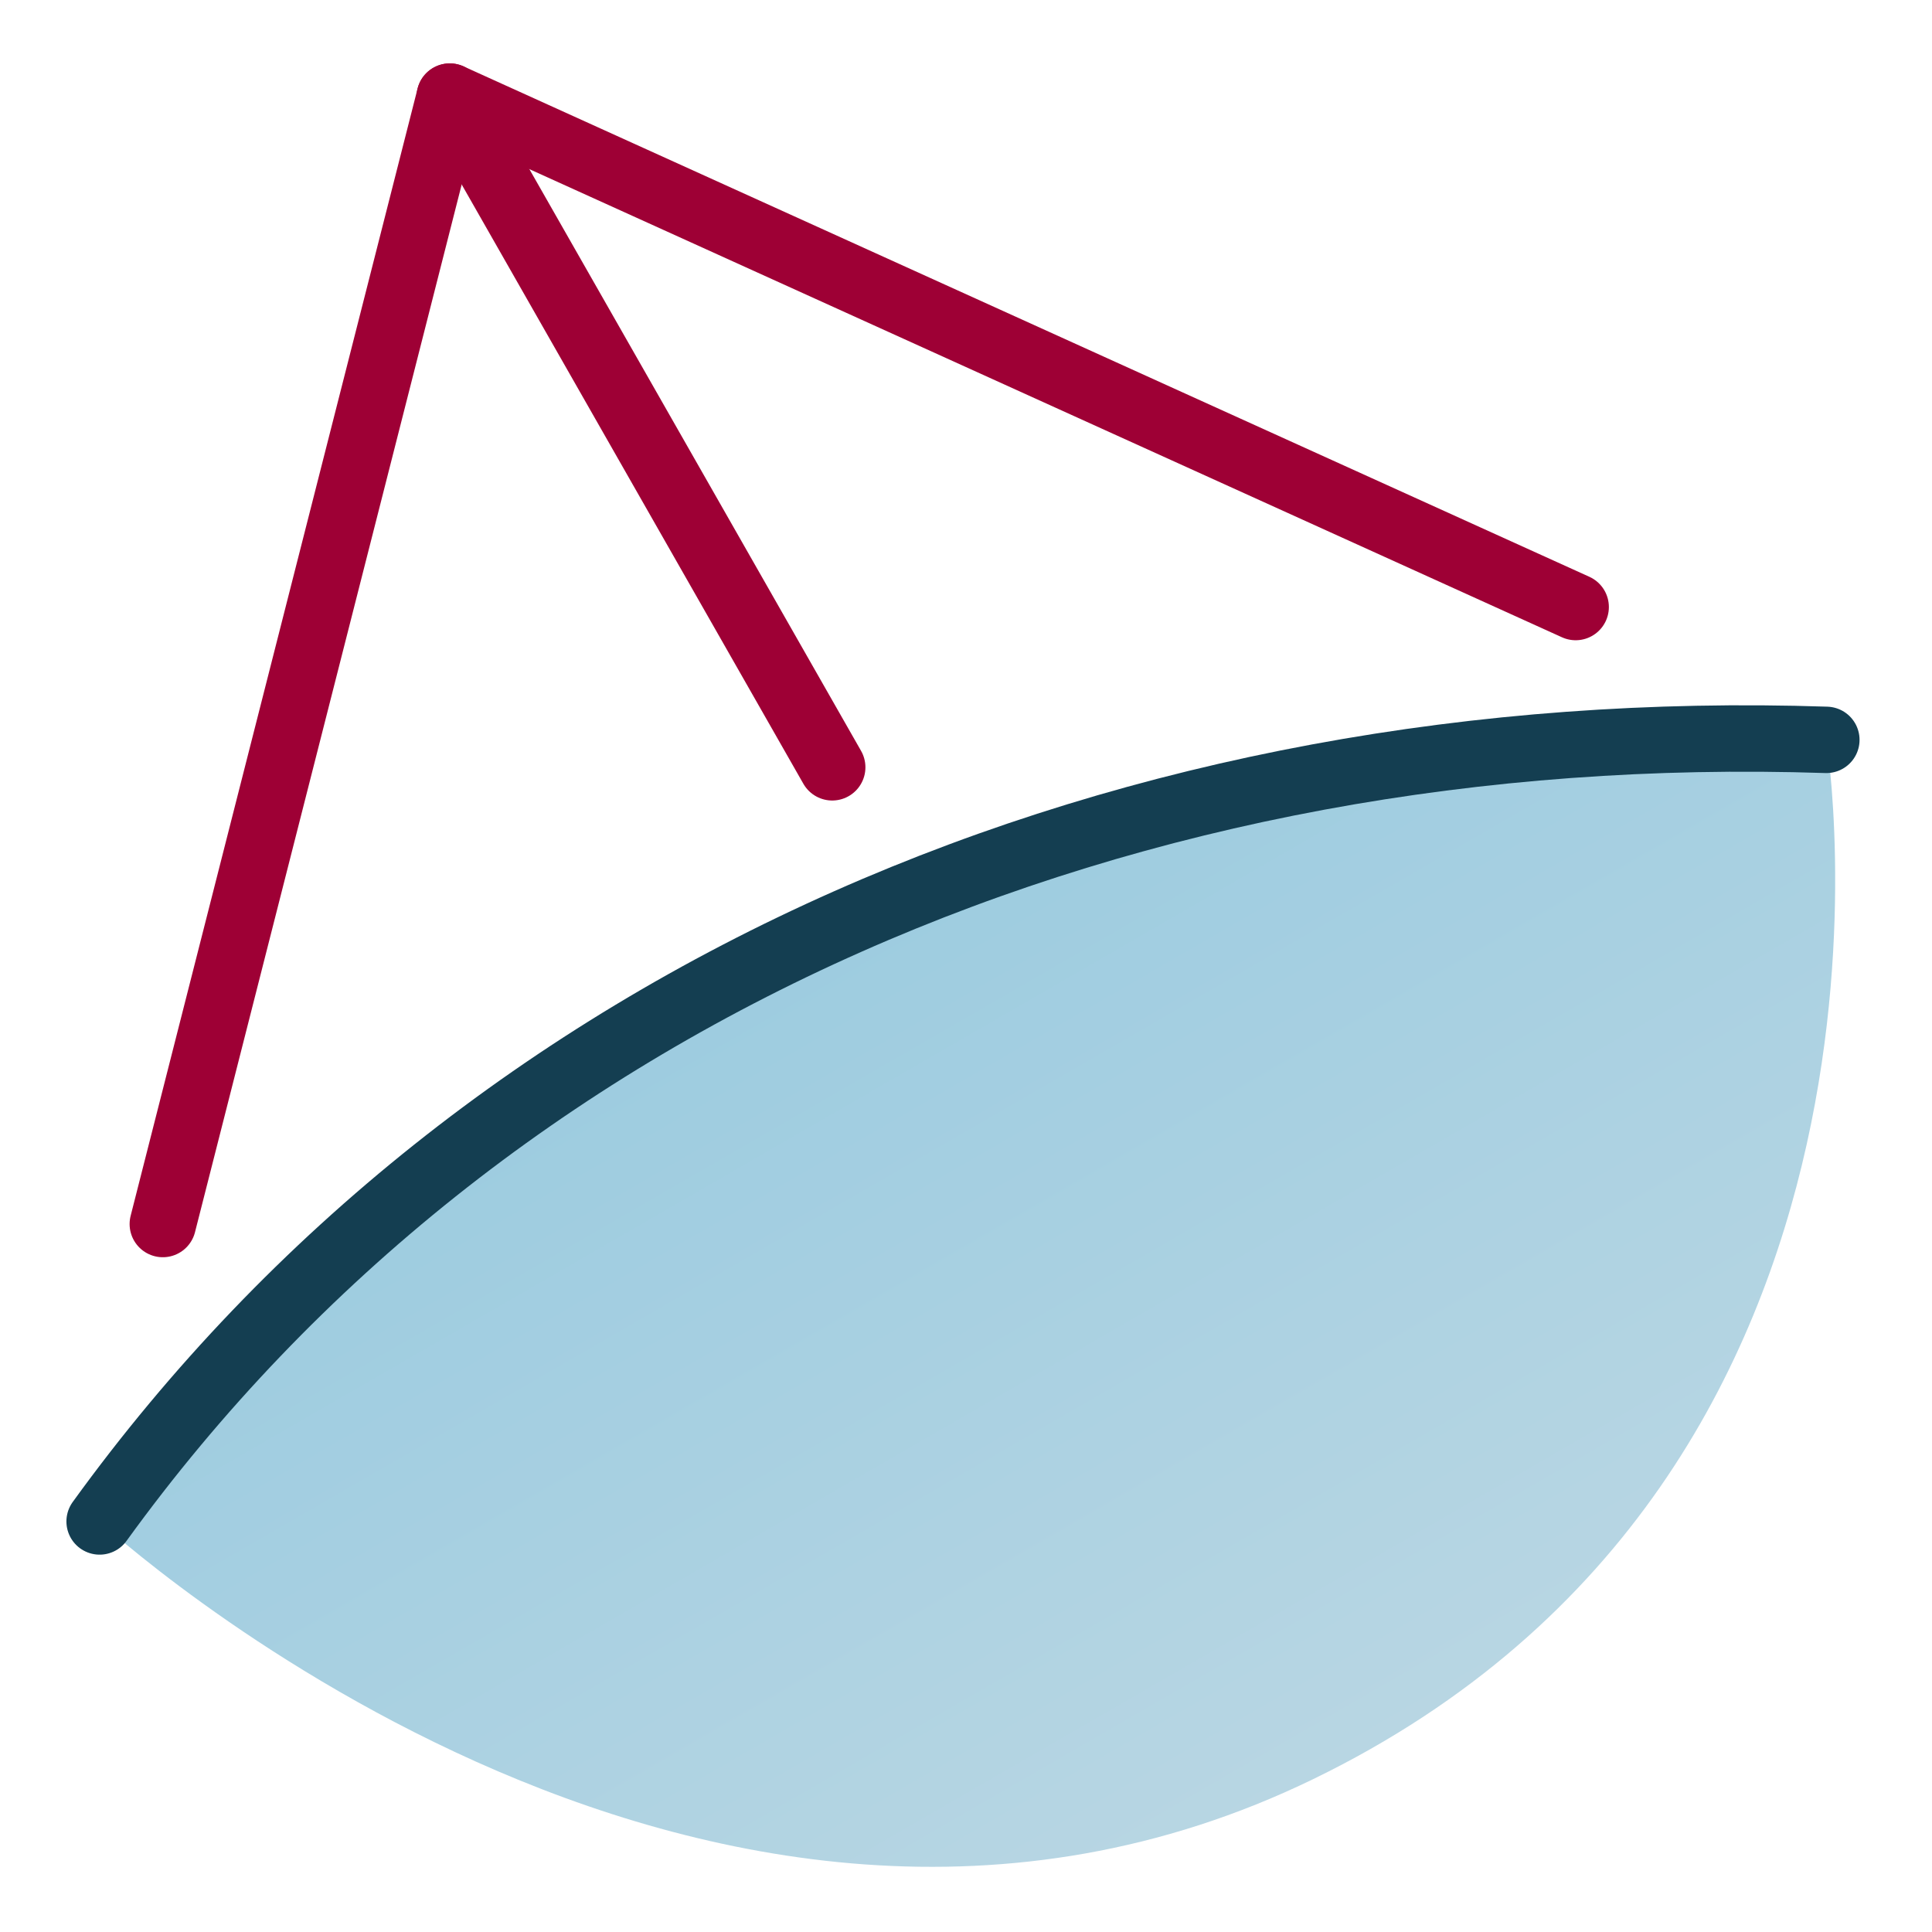
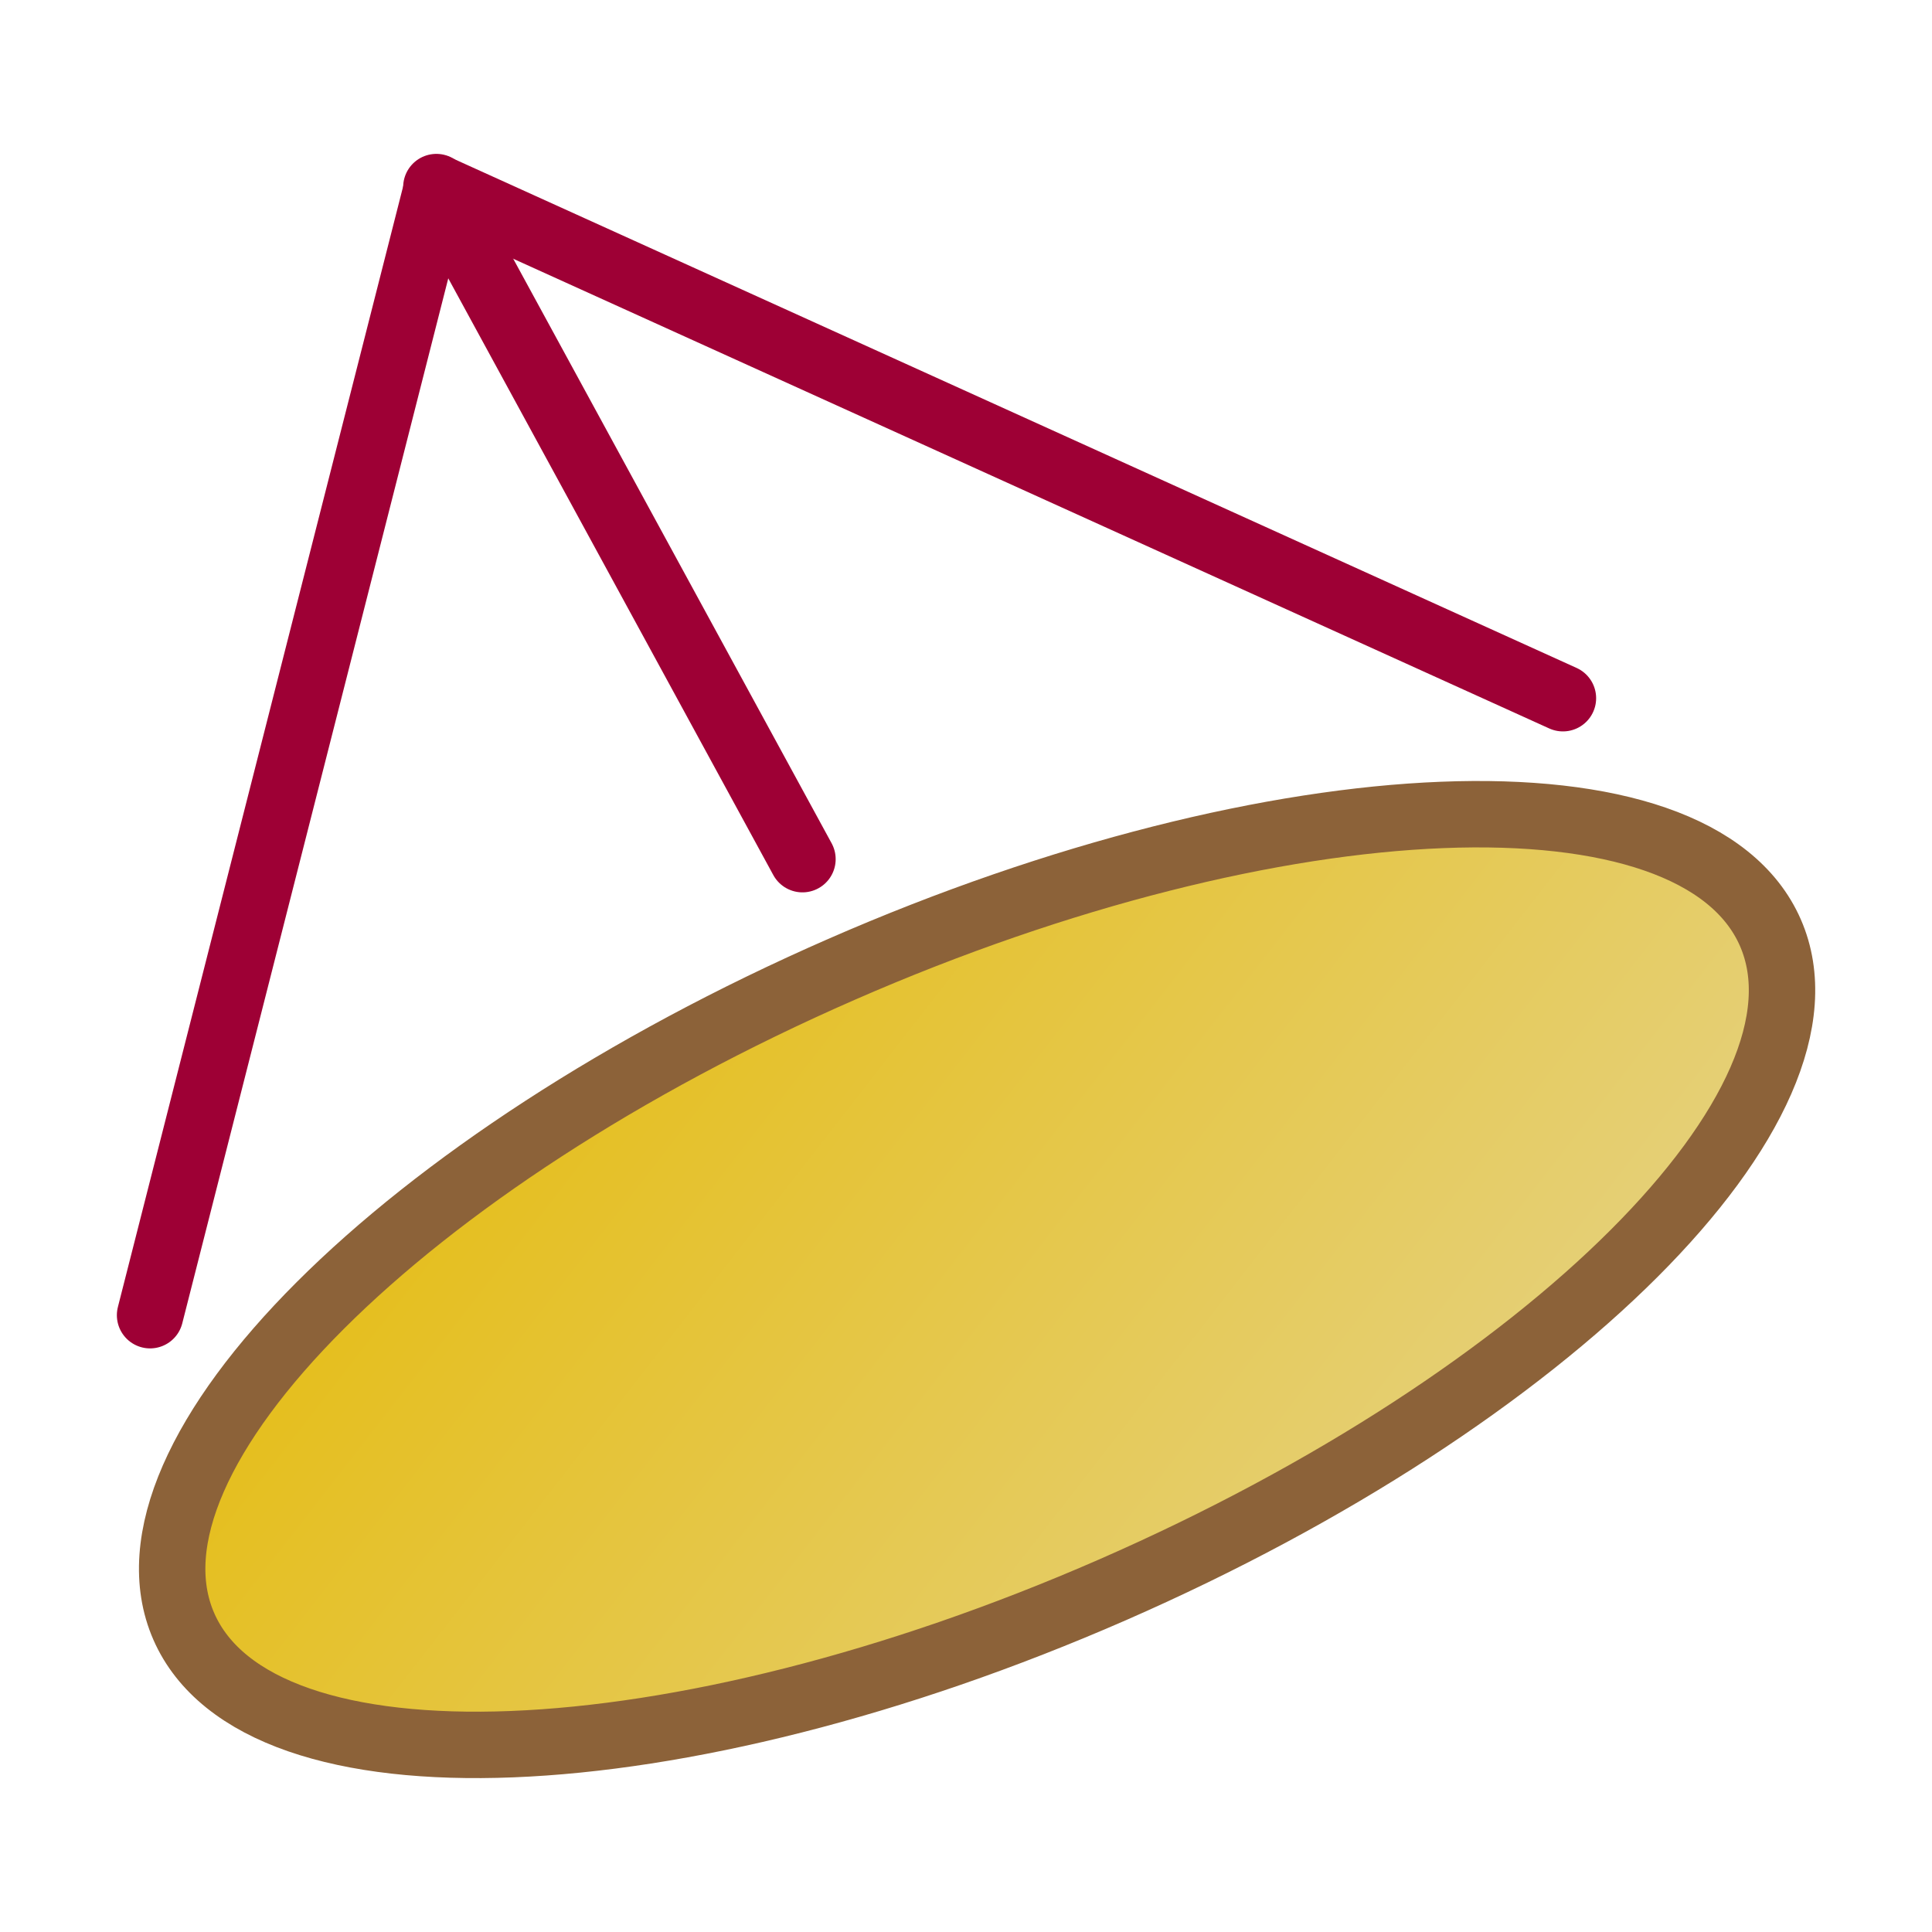
- <svg xmlns="http://www.w3.org/2000/svg" version="1.1" id="Layer_1" x="0px" y="0px" width="640px" height="640px" viewBox="0 0 640 640" enable-background="new 0 0 640 640" xml:space="preserve">
-   <defs id="defs3" />
+ <svg xmlns="http://www.w3.org/2000/svg" xmlns:xlink="http://www.w3.org/1999/xlink" version="1.1" id="Layer_1" x="0px" y="0px" width="640px" height="640px" viewBox="0 0 640 640" enable-background="new 0 0 640 640" xml:space="preserve">
+   <defs id="defs3">
+     <linearGradient id="linearGradient1">
+       <stop style="stop-color:#e5b900;stop-opacity:1;" offset="0" id="stop3" />
+       <stop style="stop-color:#e5d594;stop-opacity:1;" offset="1" id="stop4" />
+     </linearGradient>
+     <linearGradient xlink:href="#linearGradient1" id="linearGradient4" x1="193.025" y1="-0.592" x2="440.741" y2="428.464" gradientUnits="userSpaceOnUse" gradientTransform="matrix(1.157827,0,0,1.089351,-224.1971,259.0117)" />
+   </defs>
  <linearGradient id="SVGID_1_" gradientUnits="userSpaceOnUse" x1="278.647" y1="304.65" x2="441.453" y2="586.64">
-     <stop offset="0" style="stop-color:#9dcce0;stop-opacity:1;" id="stop1" />
-     <stop offset="1" style="stop-color:#b8d6e3;stop-opacity:1;" id="stop2" />
+     <stop offset="0" style="stop-color:#e5b900;stop-opacity:1;" id="stop1" />
+     <stop offset="1" style="stop-color:#e5d594;stop-opacity:1;" id="stop2" />
  </linearGradient>
-   <path fill="url(#SVGID_1_)" d="M33,504c125-184,404-279,572-258.911c0,0,39.275,242.598-169.903,344.232C232,688,33,504,33,504z" id="path2" />
-   <path fill="none" stroke="#143E51" stroke-width="22" stroke-linecap="round" stroke-miterlimit="10" d="M33,504  c128-177,342-266.563,572-258.911" id="path3" />
-   <polyline fill="none" stroke="#9E0035" stroke-width="22" stroke-linecap="round" stroke-linejoin="round" stroke-miterlimit="10" points="  53.934,405.474 149,32 521.96,201.088 " id="polyline3" />
-   <line fill="none" stroke="#9E0035" stroke-width="22" stroke-linecap="round" stroke-linejoin="round" stroke-miterlimit="10" x1="275.682" y1="254.181" x2="149" y2="32" id="line3" />
+   <g id="g4" transform="translate(-4.219584,30.20015)">
+     <polyline fill="none" stroke="#9e0035" stroke-width="22" stroke-linecap="round" stroke-linejoin="round" stroke-miterlimit="10" points="  53.934,405.474 149,32 521.96,201.088 " id="polyline3" />
+     <line fill="none" stroke="#9e0035" stroke-width="22" stroke-linecap="round" stroke-linejoin="round" stroke-miterlimit="10" x1="270.046" y1="254.407" x2="148.774" y2="31.774" id="line3" />
+     <ellipse style="fill:url(#linearGradient4);stroke:#8c6239;stroke-width:22;stroke-dasharray:none;stroke-opacity:1" id="path1" cx="142.698" cy="492.063" rx="286.812" ry="112.145" transform="rotate(-23.6195)" />
+   </g>
</svg>
